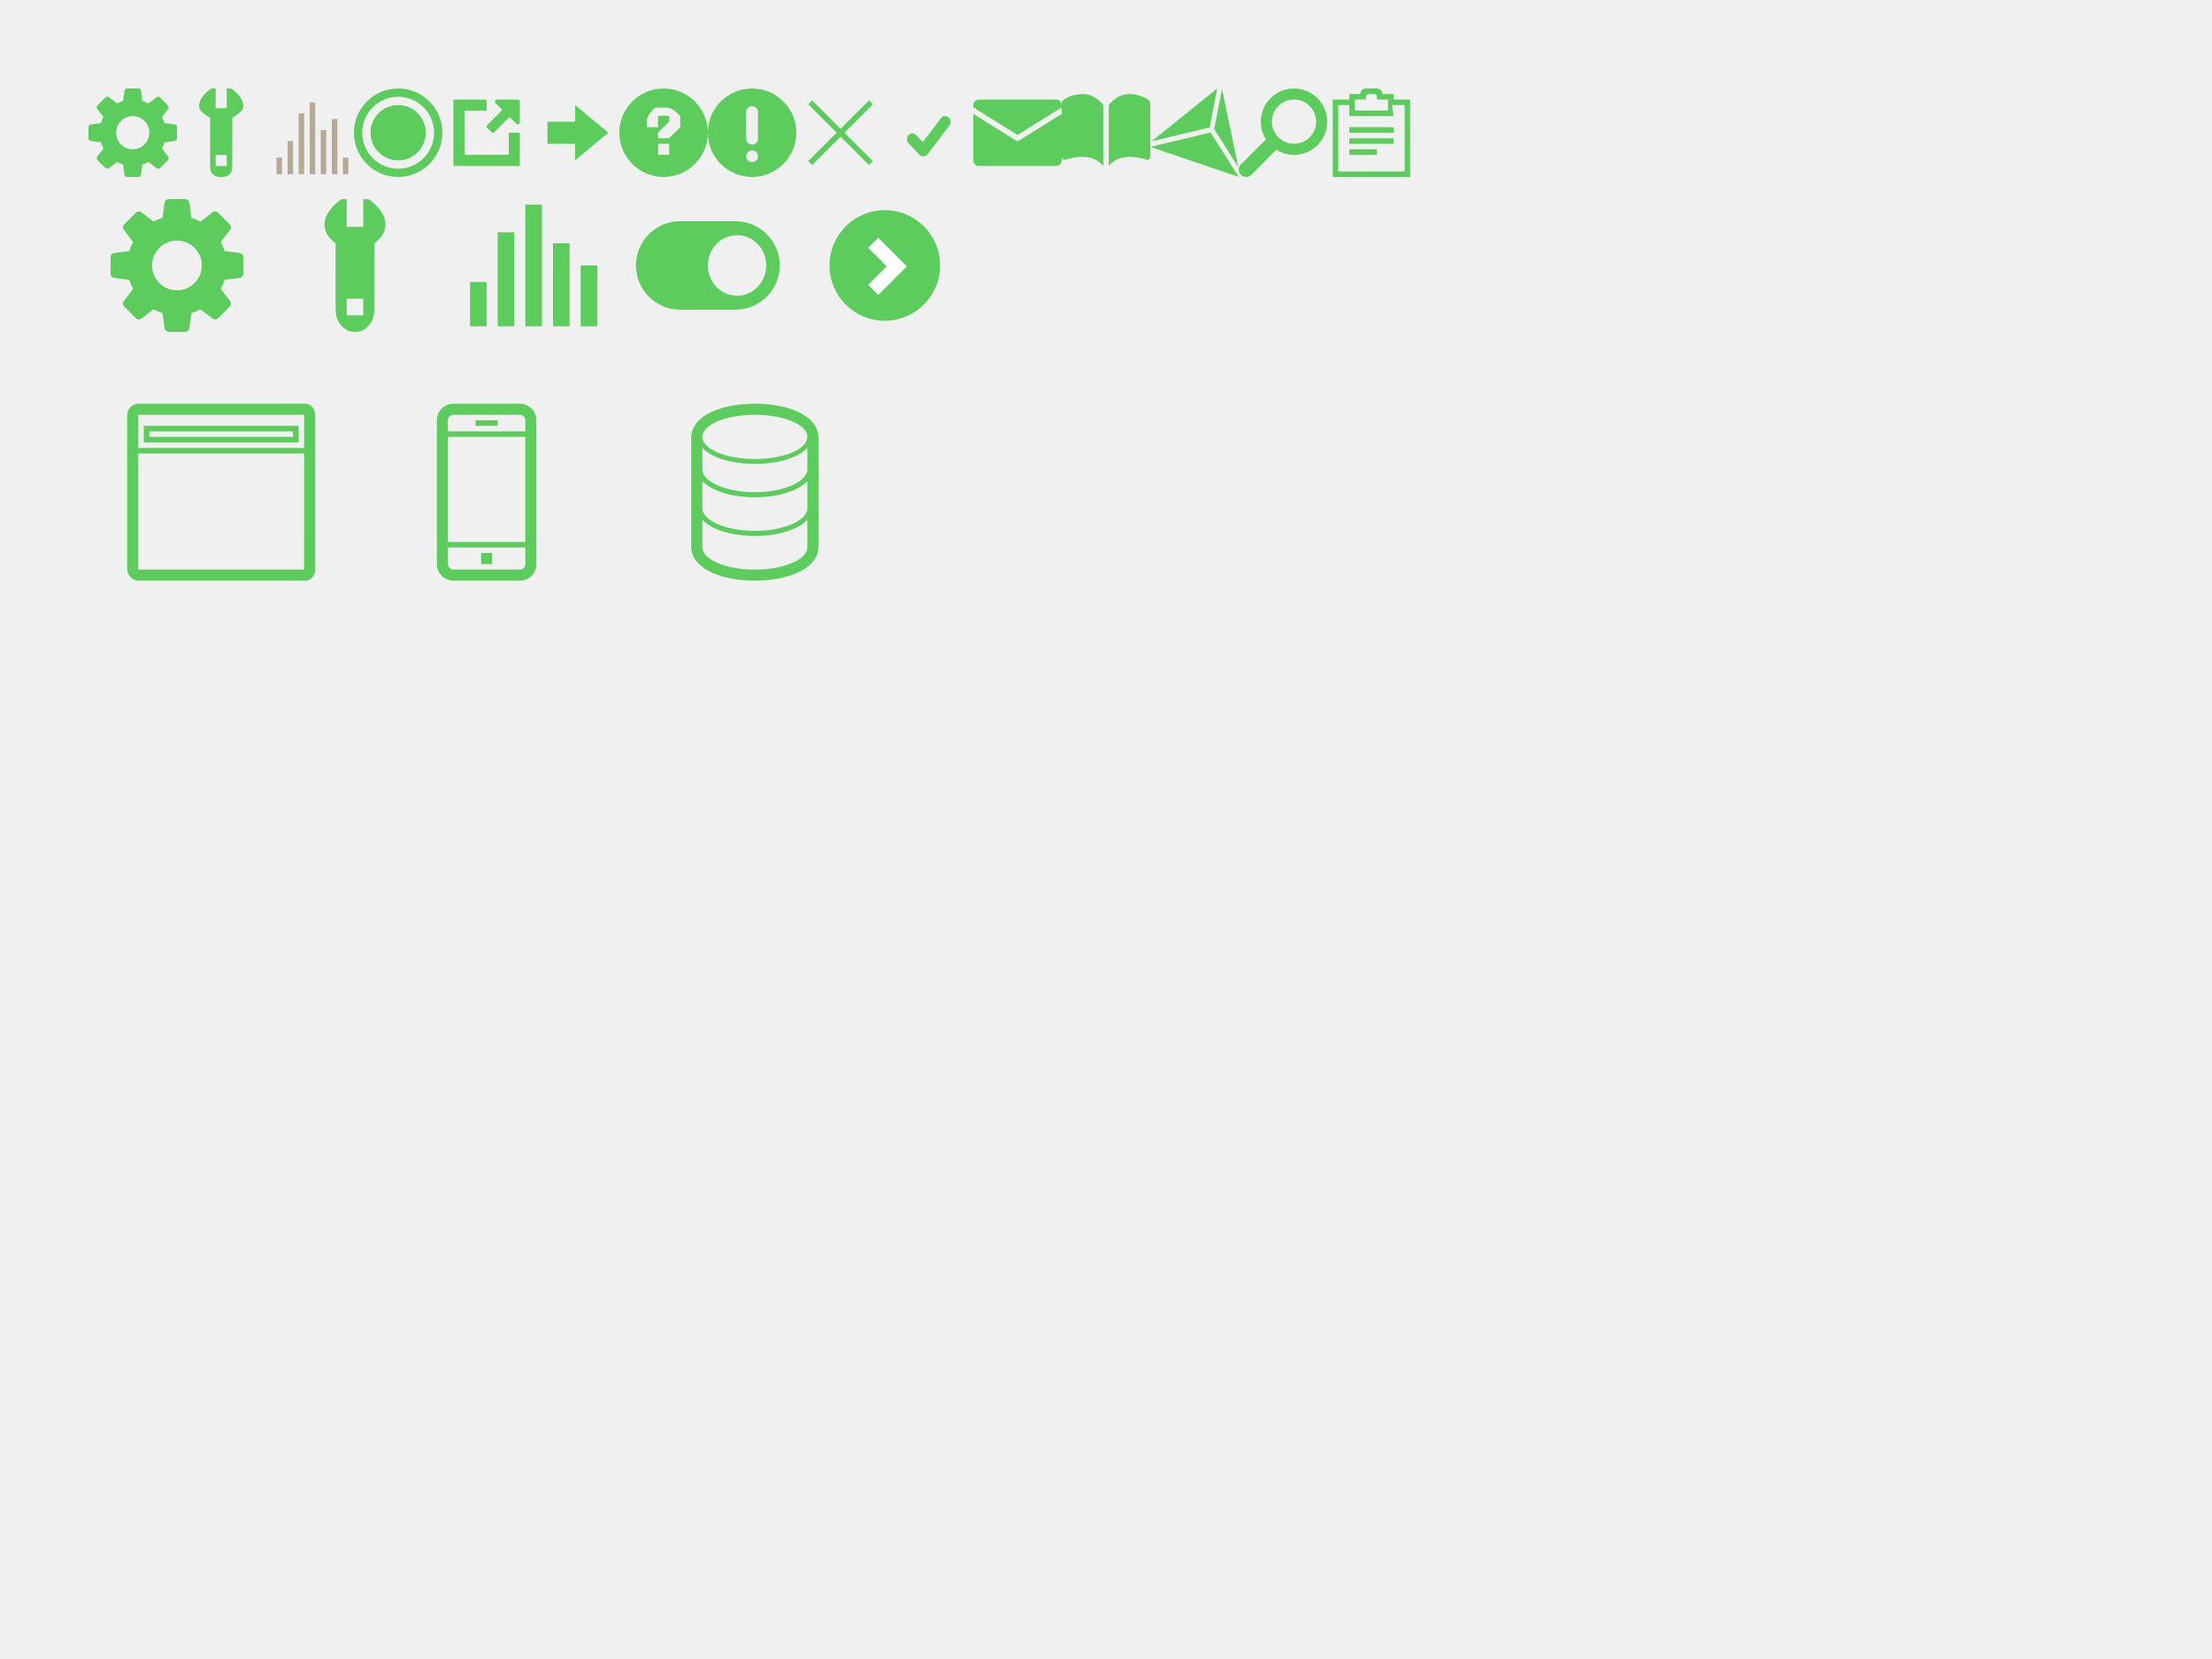
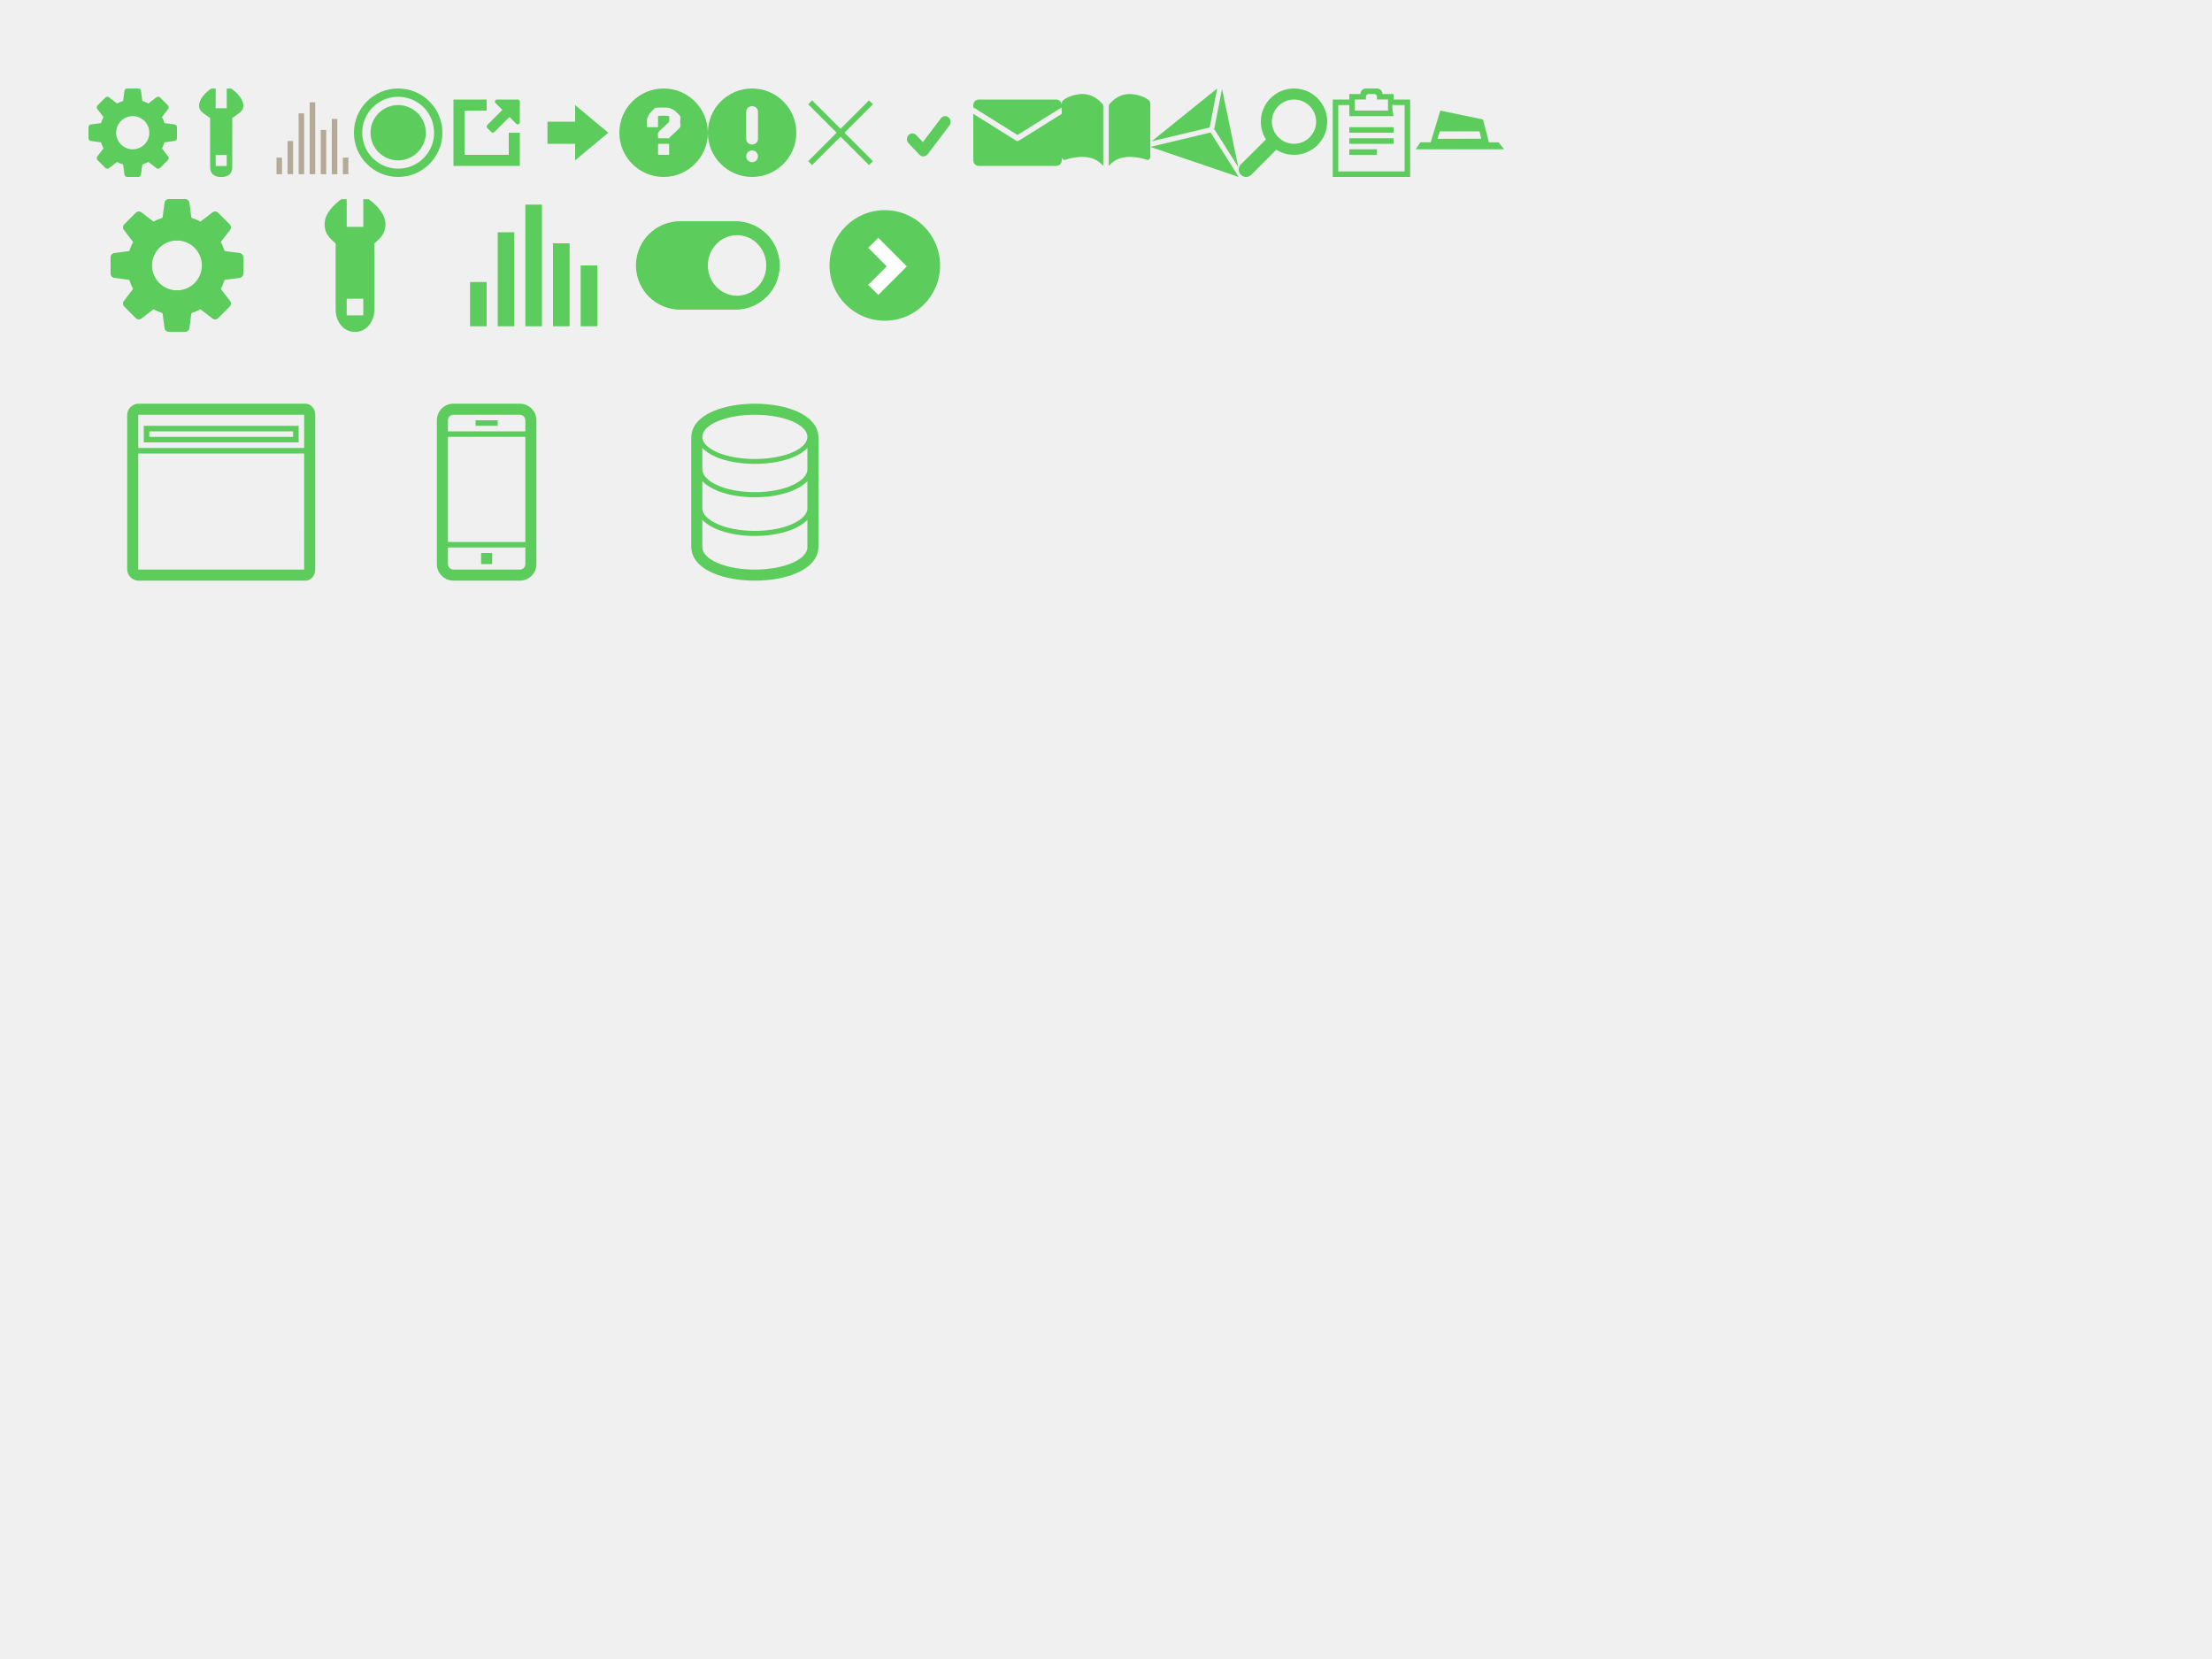
<svg xmlns="http://www.w3.org/2000/svg" width="400px" height="300px" viewBox="0 0 400 300" version="1.1">
  <defs />
  <g id="Page-1" stroke="none" stroke-width="1" fill="none" fill-rule="evenodd">
    <g id="green">
      <path d="M234,16 C230.685,16 228,18.685 228,22 C228,23.185 228.333,24.278 228.926,25.204 L224.389,29.722 C223.87,30.241 223.87,31.093 224.389,31.611 C224.648,31.87 224.981,32 225.333,32 C225.667,32 226.019,31.87 226.278,31.611 L230.796,27.074 C231.722,27.667 232.815,28 234,28 C237.315,28 240,25.315 240,22 C240,18.685 237.315,16 234,16 L234,16 Z M234,26 C231.796,26 230,24.204 230,22 C230,19.796 231.796,18 234,18 C236.204,18 238,19.796 238,22 C238,24.204 236.204,26 234,26 L234,26 Z" id="search" fill="#5CCC5C" />
      <path d="M32,52.5 C34.485,52.5 36.5,50.484 36.5,48 C36.5,45.516 34.485,43.5 32,43.5 C29.515,43.5 27.5,45.516 27.5,48 C27.5,50.484 29.515,52.5 32,52.5 L32,52.5 Z M44,49.5 C44,49.875 43.722,50.194 43.349,50.242 L40.615,50.608 C40.442,51.18 40.214,51.729 39.936,52.247 L41.611,54.439 C41.84,54.737 41.812,55.159 41.546,55.425 L39.425,57.546 C39.279,57.692 39.087,57.765 38.894,57.765 C38.734,57.765 38.574,57.714 38.439,57.611 L36.247,55.935 C35.729,56.212 35.181,56.441 34.608,56.616 L34.243,59.349 C34.194,59.722 33.876,60 33.5,60 L30.5,60 C30.124,60 29.806,59.722 29.757,59.349 L29.392,56.616 C28.819,56.441 28.271,56.214 27.753,55.935 L25.561,57.611 C25.426,57.714 25.266,57.765 25.106,57.765 C24.913,57.765 24.721,57.692 24.575,57.546 L22.454,55.425 C22.188,55.159 22.16,54.737 22.389,54.439 L24.064,52.247 C23.787,51.729 23.558,51.18 23.385,50.608 L20.651,50.242 C20.278,50.194 20,49.875 20,49.5 L20,46.5 C20,46.125 20.278,45.806 20.651,45.758 L23.385,45.392 C23.558,44.82 23.787,44.271 24.064,43.753 L22.389,41.561 C22.16,41.263 22.188,40.841 22.454,40.575 L24.575,38.454 C24.721,38.308 24.913,38.235 25.106,38.235 C25.266,38.235 25.426,38.286 25.561,38.389 L27.753,40.065 C28.271,39.786 28.819,39.559 29.392,39.384 L29.757,36.651 C29.806,36.278 30.124,36 30.5,36 L33.5,36 C33.876,36 34.194,36.278 34.243,36.651 L34.608,39.384 C35.181,39.559 35.729,39.788 36.247,40.065 L38.439,38.389 C38.574,38.286 38.734,38.235 38.894,38.235 C39.087,38.235 39.279,38.308 39.425,38.454 L41.546,40.575 C41.812,40.841 41.84,41.263 41.612,41.561 L39.936,43.753 C40.214,44.271 40.442,44.82 40.615,45.392 L43.349,45.758 C43.722,45.806 44,46.125 44,46.5 L44,49.5 Z" id="settings-big" fill="#5CCC5C" />
      <path d="M95,79 L95,98 L95,98 L81,98 L81,79 L95,79 Z M95,78 L95,75.996 C95,75.451 94.548,75 94.007,75 L81.993,75 C81.442,75 81,75.442 81,75.996 L81,78 L95,78 L95,78 Z M95,99 L95,102.004 C95,102.558 94.558,103 94.007,103 L81.993,103 C81.452,103 81,102.549 81,102.004 L81,99 L95,99 Z M79,75.996 L79,102.004 C79,103.659 80.353,105 81.993,105 L94.007,105 C95.66,105 97,103.666 97,102.004 L97,75.996 C97,74.341 95.647,73 94.007,73 L81.993,73 C80.34,73 79,74.334 79,75.996 Z M87,100 L87,102 L89,102 L89,100 L87,100 Z M89.5,77 L90,77 L90,76 L89.5,76 L86.5,76 L86,76 L86,77 L86.5,77 L89.5,77 Z" id="Rectangle-16" fill="#5CCC5C" />
      <path d="M55.002,81 C55.002,77.497 55.002,75 55.003,75 C55.003,75 25.002,74.996 25.002,75.002 C25.002,75.002 25.002,77.498 25.002,81 L55.002,81 Z M55.002,82 C55.001,90.293 55,102.998 55,102.998 C55,103.004 25,103 25,103 C25.001,103 25.002,90.293 25.002,82 L55.002,82 Z M23,75 L23,103 C23,104.106 24.032,105 25,105 L55.252,105 C56.218,105 57,104.111 57,102.998 L57,75.002 C57,73.896 56.22,73 55.252,73 L25,73 C24.035,73 23,73.888 23,75 Z M26,77 L26,80 L54,80 L54,77 L26,77 Z M27,78 L27,79 L53,79 L53,78 L27,78 Z" id="Rectangle-18" fill="#5CCC5C" />
      <path d="M136.5,103 C131.254,103 127,101.185 127,98.948 L127,94 C128.638,95.74 132.23,96.921 136.5,96.921 C140.77,96.921 144.362,95.74 146,94 L146,98.948 C146,101.185 141.746,103 136.5,103 L136.5,103 Z M136.5,83 C131.254,83 127,81.209 127,79 C127,76.791 131.254,75 136.5,75 C141.746,75 146,76.791 146,79 C146,81.209 141.746,83 136.5,83 L136.5,83 Z M136.5,89 C130.818,89 127,86.883 127,84.907 L127,81 C127.57,81.616 128.388,82.164 129.43,82.613 C131.333,83.433 133.845,83.884 136.5,83.884 C139.155,83.884 141.667,83.433 143.57,82.613 C144.612,82.164 145.43,81.616 146,81 L146,84.907 C146,86.883 142.182,89 136.5,89 L136.5,89 Z M127,87 C128.638,88.74 132.23,89.921 136.5,89.921 C140.77,89.921 144.362,88.74 146,87 L146,91.948 C146,93.904 142.182,96 136.5,96 C130.818,96 127,93.904 127,91.948 L127,87 L127,87 Z M136.5,73 C133.702,73 131.042,73.475 129.012,74.339 C125.521,75.822 125,77.965 125,79.111 L125,98.889 C125,100.035 125.521,102.177 129.012,103.661 C131.042,104.525 133.702,105 136.5,105 C139.298,105 141.957,104.525 143.988,103.661 C147.479,102.177 148,100.035 148,98.889 L148,79.111 C148,77.965 147.479,75.822 143.988,74.339 C141.957,73.475 139.298,73 136.5,73 Z" id="Fill-160" fill="#5CCC5C" />
      <path d="M24,27 C25.657,27 27,25.656 27,24 C27,22.344 25.657,21 24,21 C22.343,21 21,22.344 21,24 C21,25.656 22.343,27 24,27 L24,27 Z M32,23 L32,25 C32,25.25 31.814,25.462 31.566,25.495 L29.743,25.739 C29.628,26.12 29.476,26.486 29.29,26.831 L30.408,28.293 C30.56,28.491 30.541,28.773 30.364,28.95 L28.95,30.364 C28.853,30.461 28.725,30.51 28.596,30.51 C28.489,30.51 28.383,30.476 28.293,30.407 L26.831,29.29 C26.486,29.475 26.12,29.628 25.739,29.744 L25.496,31.566 C25.462,31.815 25.251,32 25,32 L23,32 C22.749,32 22.538,31.815 22.504,31.566 L22.261,29.744 C21.88,29.628 21.514,29.476 21.169,29.29 L19.707,30.407 C19.617,30.476 19.511,30.51 19.404,30.51 C19.275,30.51 19.147,30.461 19.05,30.364 L17.636,28.95 C17.459,28.773 17.44,28.491 17.592,28.293 L18.71,26.831 C18.524,26.486 18.372,26.12 18.257,25.739 L16.434,25.495 C16.186,25.462 16,25.25 16,25 L16,23 C16,22.75 16.186,22.538 16.434,22.505 L18.257,22.261 C18.372,21.88 18.524,21.514 18.71,21.169 L17.592,19.707 C17.44,19.509 17.459,19.227 17.636,19.05 L19.05,17.636 C19.147,17.539 19.275,17.49 19.404,17.49 C19.511,17.49 19.617,17.524 19.707,17.593 L21.169,18.71 C21.514,18.524 21.88,18.372 22.261,18.256 L22.504,16.434 C22.538,16.185 22.749,16 23,16 L25,16 C25.251,16 25.462,16.185 25.496,16.434 L25.739,18.256 C26.12,18.372 26.486,18.525 26.831,18.71 L28.293,17.593 C28.383,17.524 28.489,17.49 28.596,17.49 C28.725,17.49 28.853,17.539 28.95,17.636 L30.364,19.05 C30.541,19.227 30.56,19.509 30.408,19.707 L29.291,21.169 C29.476,21.514 29.628,21.88 29.743,22.261 L31.566,22.505 C31.814,22.538 32,22.75 32,23 L32,23 Z" id="settings-small" fill="#5CCC5C" />
      <path d="M85,51 L85,59 L88,59 L88,51 L85,51 Z M90,42 L90,59 L93,59 L93,42 L90,42 Z M95,37 L95,59 L98,59 L98,37 L95,37 Z M100,44 L100,59 L103,59 L103,44 L100,44 Z M105,48 L105,59 L108,59 L108,48 L105,48 Z" id="debugger-big" fill="#5CCC5C" />
      <path d="M54.5,31.5 L54.5,20.5 L54.5,31.5 Z M56.5,31.5 L56.5,18.5 L56.5,31.5 Z M58.5,31.5 L58.5,23.5 L58.5,31.5 Z M60.5,31.5 L60.5,21.5 L60.5,31.5 Z M52.5,31.5 L52.5,25.5 L52.5,31.5 Z M62.5,31.5 L62.5,28.5 L62.5,31.5 Z M50.5,31.5 L50.5,28.5 L50.5,31.5 Z" id="debugger-small" stroke="#B5AA97" stroke-linecap="square" fill="#5CCC5C" />
      <path d="M41.8,16.014 L41,16.014 L41,19.57 L39,19.57 L39,16.014 L38.2,16.014 C37.173,16.701 36,17.893 36,19.125 C36,20.241 37.135,20.658 38,21.347 L38,30.236 C38,31.125 38.444,32.014 40,32.014 C41.556,32.014 42,31.125 42,30.236 L42,21.347 C42.865,20.658 44,20.241 44,19.125 C44,17.893 42.827,16.701 41.8,16.014 Z M39,28.016 L39,30.016 L41,30.016 L41,28.016 L39,28.016 Z" id="setup-small" fill="#5CCC5C" />
      <path d="M66.67,36.021 L65.695,36.021 L65.695,41.021 L62.695,41.021 L62.695,36.021 L61.72,36.021 C60.307,37.052 58.695,38.673 58.695,40.521 C58.695,42.194 59.505,42.987 60.695,44.021 L60.695,56.021 C60.695,58.098 62.056,60.021 64.195,60.021 C66.334,60.021 67.695,58.098 67.695,56.021 L67.695,44.021 C68.885,42.987 69.695,42.194 69.695,40.521 C69.695,38.673 68.083,37.052 66.67,36.021 Z M62.695,54.021 L62.695,57.021 L65.695,57.021 L65.695,54.021 L62.695,54.021 Z" id="setup-big" fill="#5CCC5C" />
      <path d="M122.995,40 C118.58,40 115,43.591 115,48 C115,52.418 118.588,56 122.995,56 L133.005,56 C137.42,56 141,52.409 141,48 C141,43.582 137.412,40 133.005,40 L122.995,40 Z M133.281,53.474 C136.198,53.474 138.562,51.023 138.562,48 C138.562,44.977 136.198,42.526 133.281,42.526 C130.364,42.526 128,44.977 128,48 C128,51.023 130.364,53.474 133.281,53.474 Z" id="integrations-big" fill="#5CCC5C" />
      <path d="M152,24 L146.5,29.5 L152,24 L146.5,18.5 L152,24 Z M152,24 L157.5,18.5 L152,24 L157.5,29.5 L152,24 Z" id="Line" stroke="#5CCC5C" />
      <path d="M120,32 C124.418,32 128,28.418 128,24 C128,19.582 124.418,16 120,16 C115.582,16 112,19.582 112,24 C112,28.418 115.582,32 120,32 Z M119,26 L119,28 L121,28 L121,26 L119,26 Z M119,23 C119,22.802 118.956,22.172 119,22 C119.024,21.906 118.954,21.02 119,21 C119.289,20.879 120.913,20.915 121,21 C121.072,21.07 121,21.81 121,22 C121,22 120.147,22.89 120,23 C119.853,23.11 119.099,23.787 119,24 C118.901,24.213 119.022,24.685 119,25 C119,25 119.735,25 120,25 C120.23,25 121,25 121,25 C121.019,24.86 121.95,24.059 122,24 C122.079,23.906 122.962,23.095 123,23 C123.092,22.773 123,22.352 123,22 C123,21.787 123.092,21.246 123,21 C122.949,20.863 122.094,20.094 122,20 C121.866,19.866 121.129,19.553 121,19.5 C120.808,19.421 118.647,19.439 118.5,19.5 C118.293,19.586 117.584,20.412 117.5,20.5 C117.38,20.625 117.062,21.341 117,21.5 C116.943,21.646 117.004,22.779 117,23 L119,23 Z" id="Oval-9" fill="#5CCC5C" />
      <path d="M136,29.333 C136.589,29.333 137.067,28.856 137.067,28.267 C137.067,27.677 136.589,27.2 136,27.2 C135.411,27.2 134.933,27.677 134.933,28.267 C134.933,28.856 135.411,29.333 136,29.333 L136,29.333 Z M136,16 C140.418,16 144,19.582 144,24 C144,28.418 140.418,32 136,32 C131.582,32 128,28.418 128,24 C128,19.582 131.582,16 136,16 L136,16 Z M134.933,25.143 L134.933,20.19 C134.933,19.643 135.411,19.2 136,19.2 C136.589,19.2 137.067,19.643 137.067,20.19 L137.067,25.143 C137.067,25.69 136.589,26.133 136,26.133 C135.411,26.133 134.933,25.69 134.933,25.143 Z" id="Fill-28" fill="#5CCC5C" />
      <path d="M184.265,25.424 C184.184,25.475 184.092,25.5 184,25.5 C183.908,25.5 183.816,25.475 183.735,25.424 L176,20.59 L176,29 C176,29.552 176.448,30 177,30 L191,30 C191.552,30 192,29.552 192,29 L192,20.59 L184.265,25.424 L184.265,25.424 Z M176,19.41 L176,19 C176,18.448 176.448,18 177,18 L191,18 C191.552,18 192,18.448 192,19 L192,19.41 L184,24.41 L176,19.41 L176,19.41 Z" id="Fill-24" fill="#5CCC5C" />
      <path d="M104,19 L110,24 L104,29 L104,26 L99,26 L99,22 L104,22 L104,19 Z" id="e" fill="#5CCC5C" />
      <path d="M72,32 C76.418,32 80,28.418 80,24 C80,19.582 76.418,16 72,16 C67.582,16 64,19.582 64,24 C64,28.418 67.582,32 72,32 Z M78.5,24 C78.5,20.41 75.59,17.5 72,17.5 C68.41,17.5 65.5,20.41 65.5,24 C65.5,27.59 68.41,30.5 72,30.5 C75.59,30.5 78.5,27.59 78.5,24 Z M72,29 C74.761,29 77,26.761 77,24 C77,21.239 74.761,19 72,19 C69.239,19 67,21.239 67,24 C67,26.761 69.239,29 72,29 Z" id="integrations-small" fill="#5CCC5C" />
      <path d="M92.125,21.156 L93.36,22.39 C93.432,22.462 93.528,22.5 93.625,22.5 C93.673,22.5 93.722,22.491 93.768,22.472 C93.909,22.414 94,22.277 94,22.125 L94,18.375 C94,18.168 93.832,18 93.625,18 L89.875,18 C89.723,18 89.586,18.091 89.528,18.232 C89.509,18.277 89.5,18.326 89.5,18.375 C89.5,18.473 89.538,18.568 89.61,18.64 L90.844,19.875 L88.11,22.61 C88.037,22.683 88,22.779 88,22.875 C88,22.971 88.037,23.067 88.11,23.14 L88.86,23.89 C88.933,23.963 89.028,24 89.125,24 C89.221,24 89.316,23.963 89.39,23.89 L92.125,21.156 L92.125,21.156 Z M82,30 L82,18 L88,18 L88,20 L84,20 L84,28 L92,28 L92,24 L94,24 L94,30 L82,30 Z" id="Fill-254" fill="#5CCC5C" />
      <path d="M167.019,28.29 C167.3,28.273 167.561,28.132 167.737,27.901 L171.69,22.693 C172.031,22.243 171.962,21.588 171.535,21.228 C171.109,20.869 170.487,20.942 170.146,21.39 L166.883,25.691 L165.687,24.43 C165.301,24.023 164.675,24.023 164.289,24.43 C163.904,24.837 163.904,25.497 164.289,25.903 L166.266,27.986 C166.452,28.182 166.703,28.292 166.965,28.292 C166.983,28.292 167.001,28.291 167.019,28.29 Z" id="Path" fill="#5CCC5C" />
      <path d="M200.5,19.167 L200.5,30 C201,29.458 202,28.375 204.25,28.375 C205.702,28.375 206.81,28.697 207.341,28.889 C207.394,28.908 207.446,28.917 207.5,28.917 C207.604,28.917 207.706,28.882 207.792,28.815 C207.923,28.713 208,28.549 208,28.375 L208,18.625 C208,18.474 207.941,18.329 207.839,18.227 C207.14,17.528 205.596,17 204.25,17 C202.407,17 201.336,18.085 200.76,18.668 C200.725,18.704 200.692,18.737 200.661,18.769 C200.558,18.871 200.5,19.016 200.5,19.167 L200.5,19.167 Z M199.5,19.167 L199.5,30 C199,29.458 198,28.375 195.75,28.375 C194.298,28.375 193.19,28.697 192.658,28.889 C192.607,28.908 192.553,28.917 192.5,28.917 C192.397,28.917 192.294,28.882 192.208,28.815 C192.077,28.713 192,28.549 192,28.375 L192,18.625 C192,18.474 192.058,18.329 192.161,18.227 C192.86,17.528 194.403,17 195.75,17 C197.593,17 198.664,18.085 199.24,18.668 C199.274,18.704 199.307,18.737 199.339,18.769 C199.442,18.871 199.5,19.016 199.5,19.167 L199.5,19.167 Z" id="Fill-210" fill="#5CCC5C" />
      <g id="arrow-white" transform="translate(150, 38)">
        <g id="Page-1">
          <circle id="Oval-1" fill="#5CCC5C" cx="10" cy="10" r="10" />
          <path d="M7,6.818 L8.818,5 L13.984,10.166 L8.818,15.332 L7,13.514 L10.348,10.166 L7,6.818 Z" id="v" fill="#FFFFFF" />
        </g>
      </g>
      <path d="M241,18 L244,18 L244,17.001 L246,17.001 C246,16.448 246.447,16 247,16 L249,16 C249.552,16 250,16.448 250,17.001 L252,17.001 L252,18 L255,18 L255,32 L241,32 L241,18 Z M249,17.999 L249,17.5 C249,17.223 248.776,17 248.5,17 L247.5,17 C247.224,17 247,17.223 247,17.5 L247,17.999 L245,17.999 L245,19.999 L247.5,19.999 L248.5,19.999 L251,19.999 L251,17.999 L249,17.999 Z M251.5,19 C251.5,19 251.5,19.015 252,19 C251.5,18.318 252,21 252,21 L244,21 L244,19 L242,19 L242,31 L254,31 L254,19 L251.5,19 Z M244,24 L244,23 L252,23 L252,24 L244,24 Z M244,26 L244,25 L252,25 L252,26 L244,26 Z M244,27.999 L244,26.999 L249,26.999 L249,27.999 L244,27.999 Z" id="Shape" fill="#5CCC5C" />
      <path d="M208.255,25.552 L220.107,16 L220.107,16 L218.743,23.047 L208.255,25.552 Z M208,26.564 L224,32 L218.917,23.956 L208,26.564 Z M223.916,30.212 L220.98,16.062 L219.535,23.529 L219.47,23.175 L223.916,30.212 L223.916,30.212 Z" id="Path-9" fill="#5CCC5C" />
+       <path d="M270.987,25.733 L269.242,25.733 L268.169,21.598 L260.457,20 L258.712,25.733 L256.834,25.733 L256,27 L272,27 L270.987,25.733 L270.987,25.733 Z M259.94,25.105 L260.372,23.751 L267.546,23.751 L267.843,25.088 L259.94,25.105 L259.94,25.105 Z" id="detective" fill="#5CCC5C" />
    </g>
  </g>
</svg>
